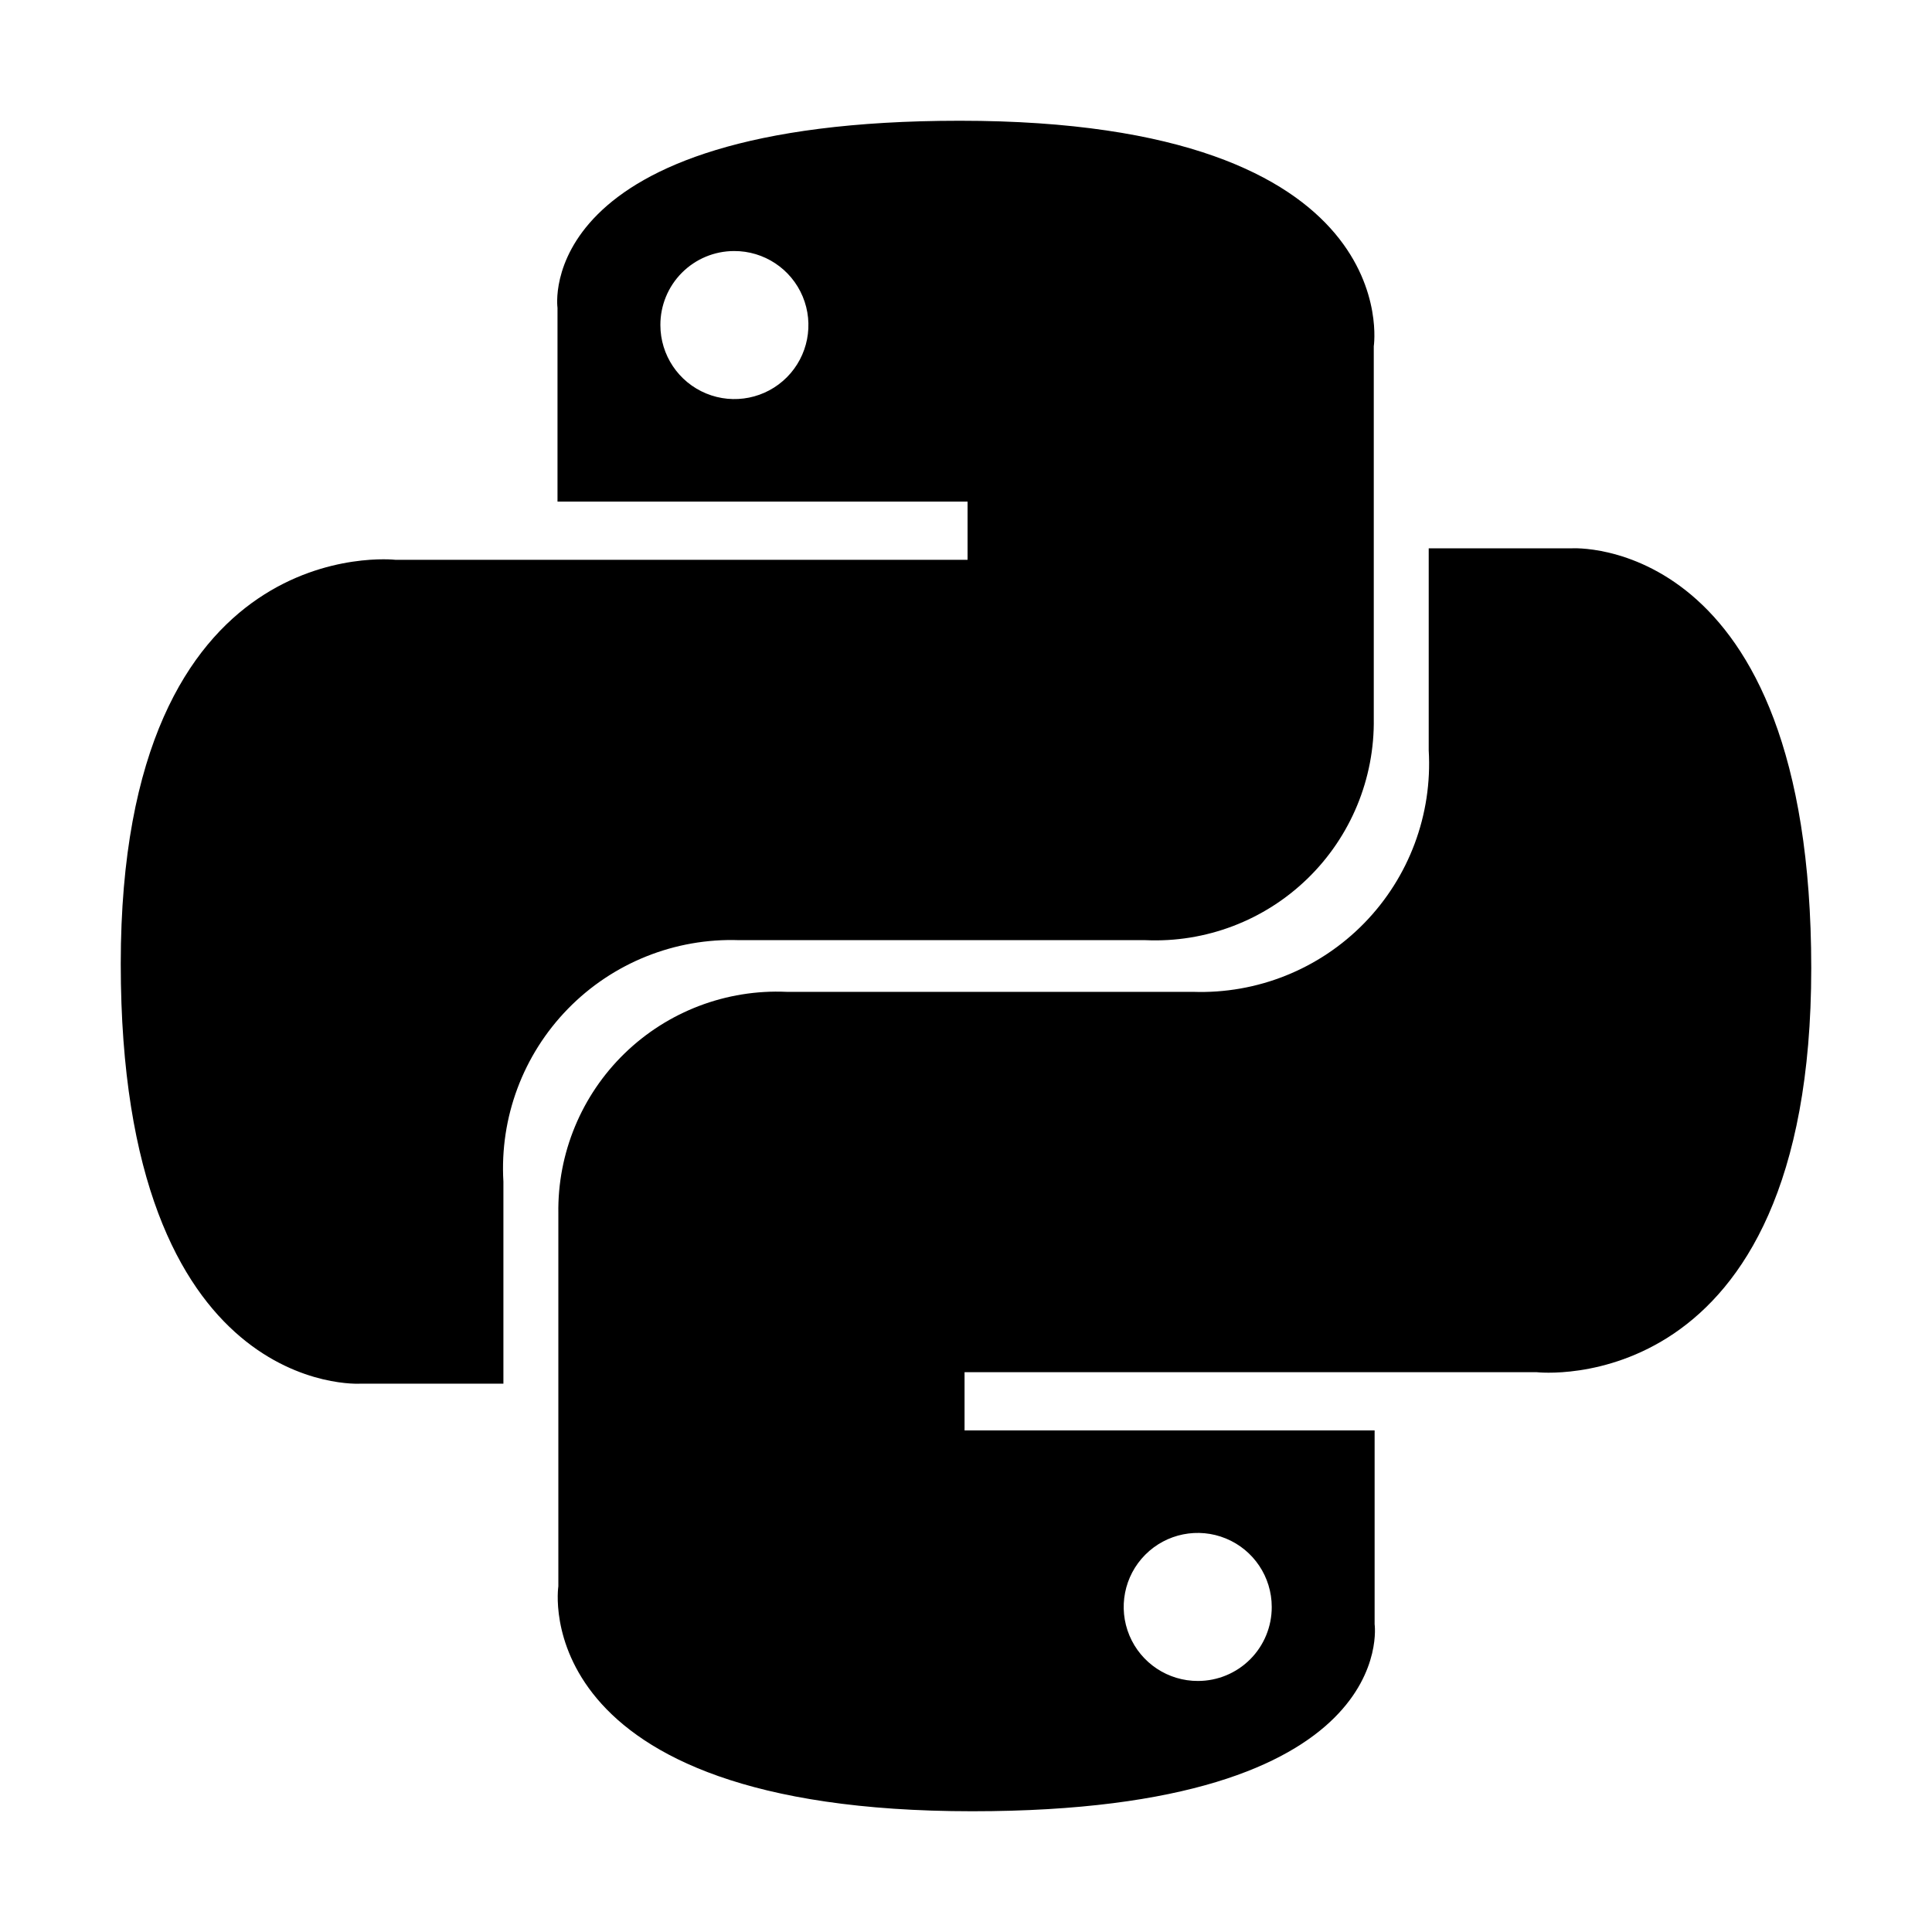
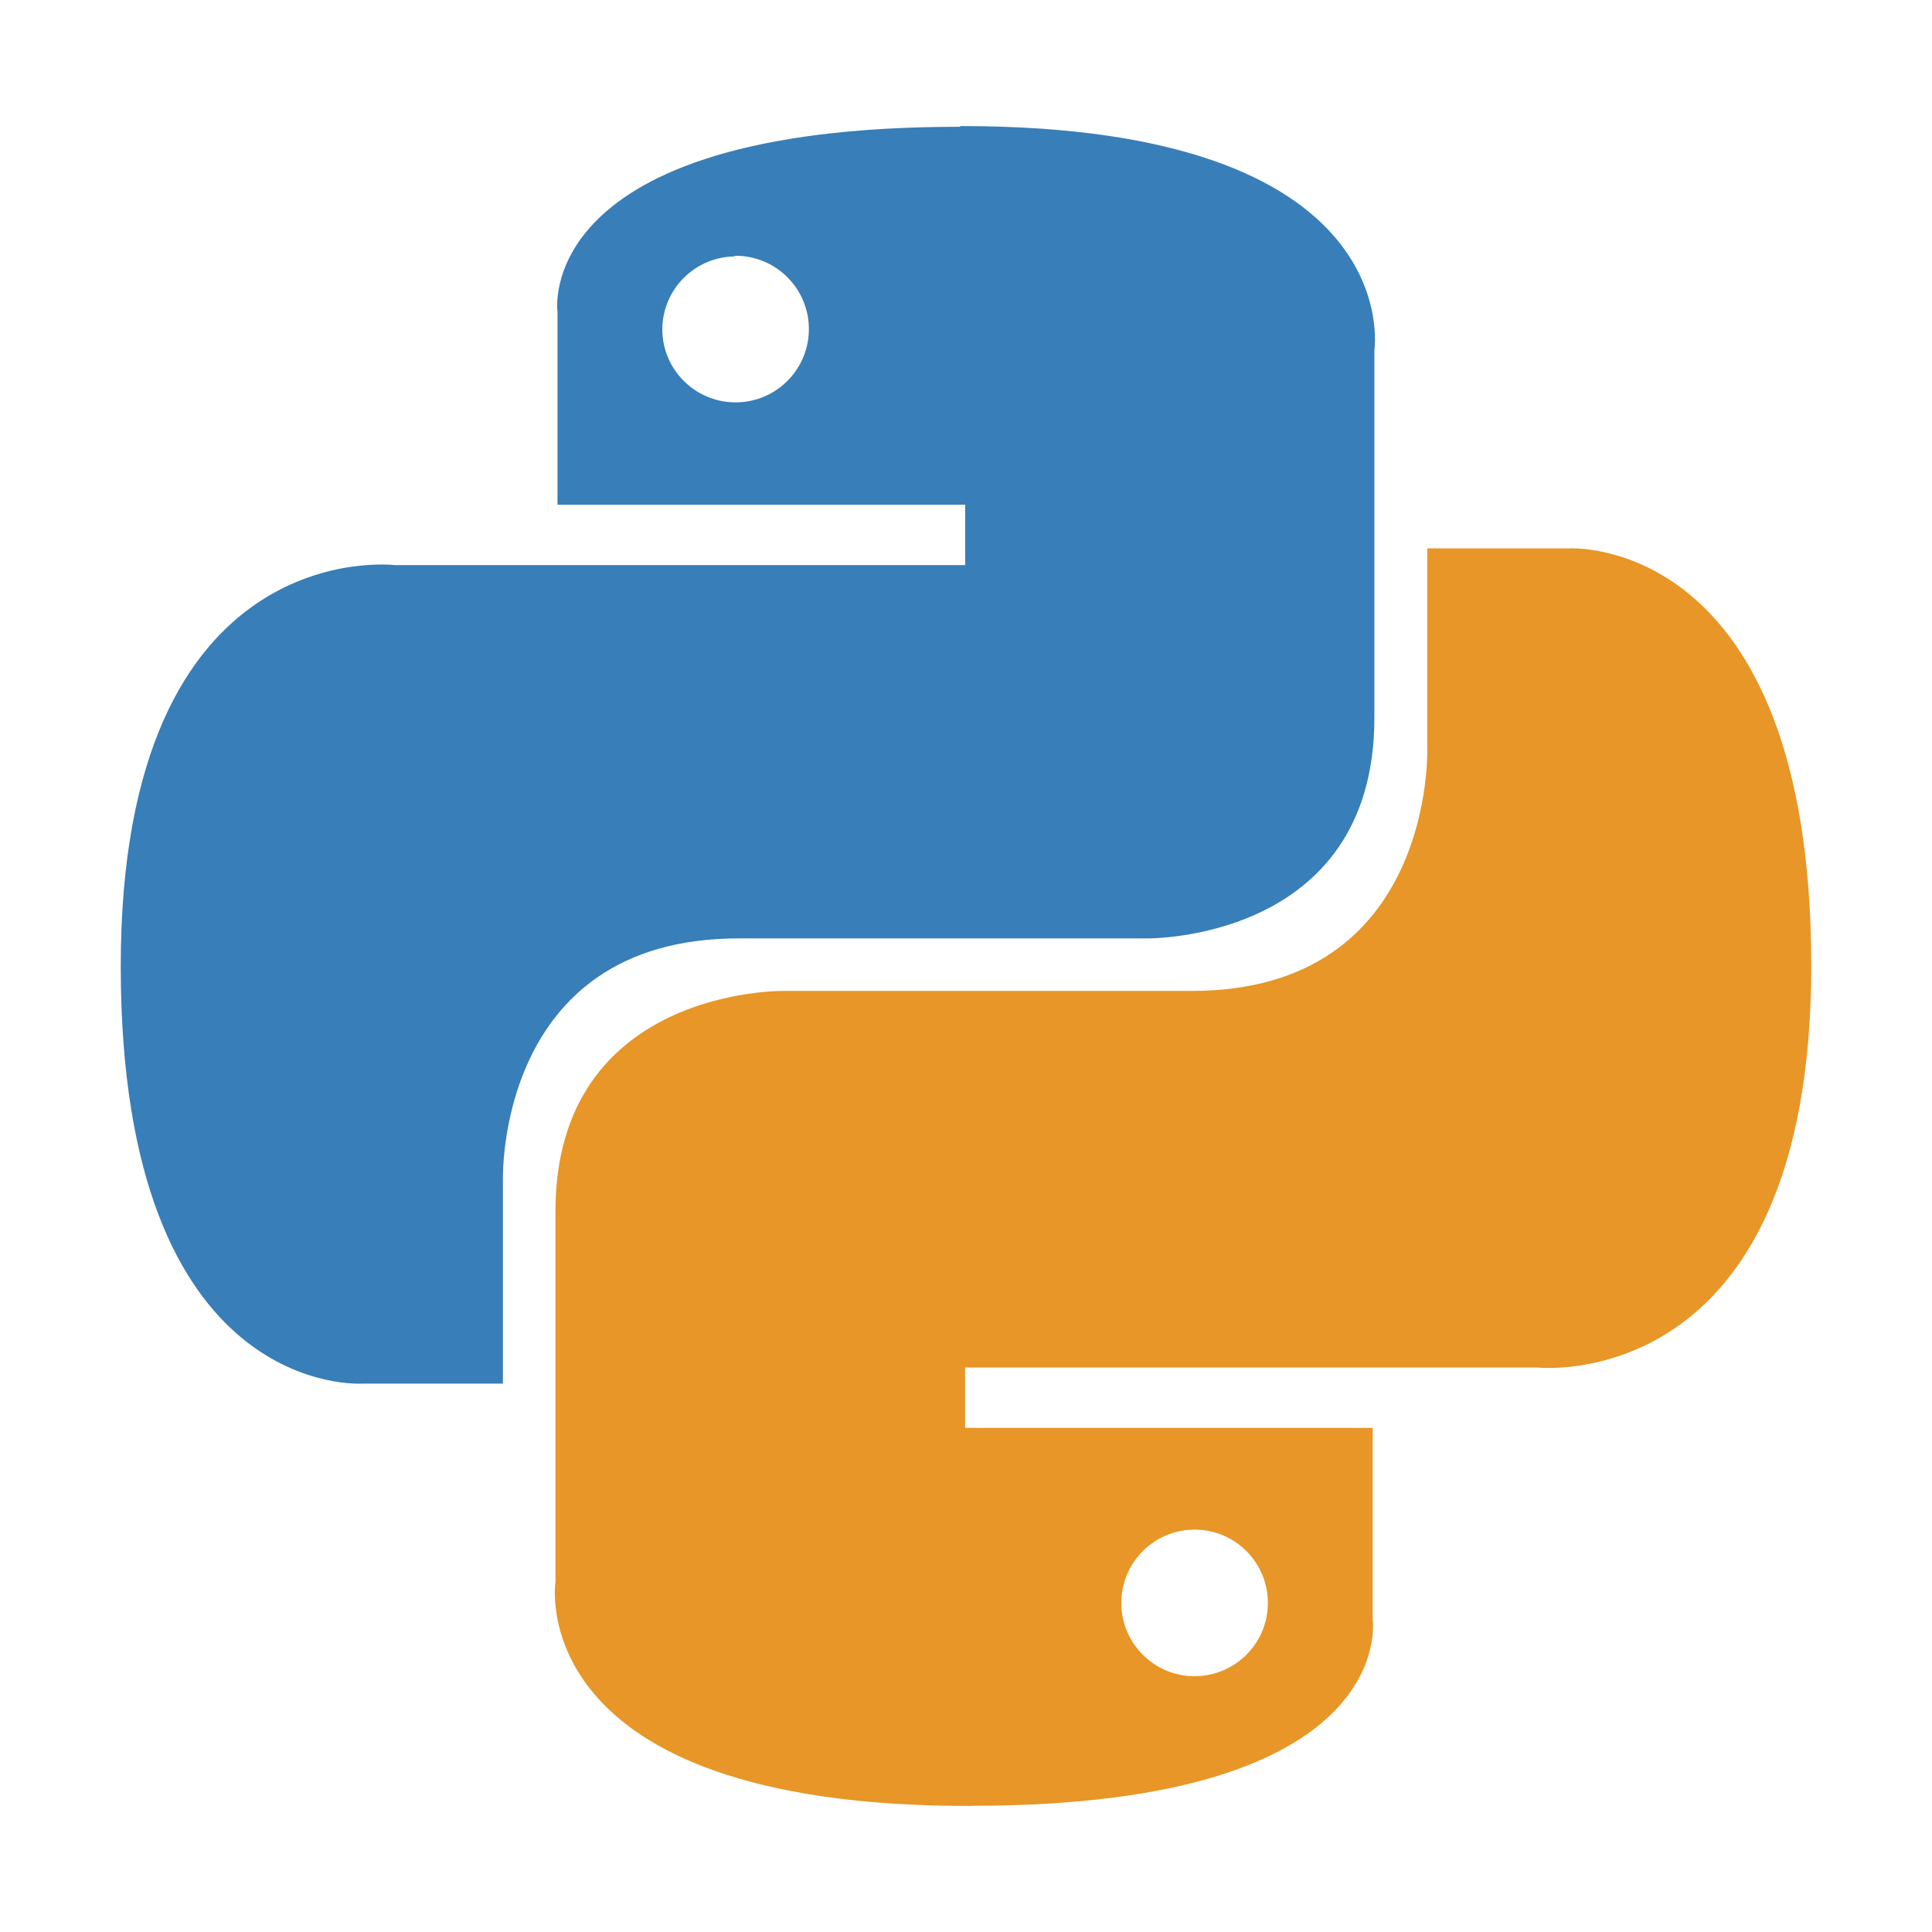
- <svg xmlns="http://www.w3.org/2000/svg" fill-rule="evenodd" fill="#000" viewBox="0 0 16 16">
-   <path d="M7.949,1C4.395,1,4.617,2.549,4.617,2.549l0,1.605H8.013V4.636H3.274S1,4.377,1,7.982s1.985,3.477,1.985,3.477H4.169V9.786a1.89,1.89,0,0,1,1.953-2H9.487a1.81,1.81,0,0,0,1.89-1.836V2.868S11.664,1,7.949,1h0ZM6.079,2.079a0.613,0.613,0,1,1-.61.613A0.611,0.611,0,0,1,6.079,2.079ZM8.052,15c3.554,0,3.332-1.549,3.332-1.549l0-1.605H7.988V11.364h4.739S15,11.623,15,8.018s-1.985-3.477-1.985-3.477H11.832V6.214a1.89,1.89,0,0,1-1.953,2H6.514a1.81,1.81,0,0,0-1.89,1.836v3.087S4.337,15,8.052,15h0Zm1.87-1.079a0.613,0.613,0,1,1,.61-0.613A0.611,0.611,0,0,1,9.922,13.921Z" transform="translate(0 0)" />
+ <svg xmlns="http://www.w3.org/2000/svg" viewBox="0 0 32 32">
+   <path d="M15.885,2.1c-7.1,0-6.651,3.07-6.651,3.07V8.36h6.752v1H6.545S2,8.8,2,16.005s4.013,6.912,4.013,6.912H8.33V19.556s-.13-4.013,3.9-4.013h6.762s3.772.06,3.772-3.652V5.8s.572-3.712-6.842-3.712h0ZM12.153,4.237a1.214,1.214,0,1,1-1.183,1.244v-.02a1.214,1.214,0,0,1,1.214-1.214h0Z" fill="#387eb8" />
+   <path d="M16.085,29.91c7.1,0,6.651-3.08,6.651-3.08V23.65H15.985v-1h9.47S30,23.158,30,15.995s-4.013-6.912-4.013-6.912H23.64V12.4s.13,4.013-3.9,4.013H12.975S9.2,16.356,9.2,20.068V26.2s-.572,3.712,6.842,3.712h.04Zm3.732-2.147A1.214,1.214,0,1,1,21,26.519v.03a1.214,1.214,0,0,1-1.214,1.214h.03Z" fill="#e79627" />
</svg>
